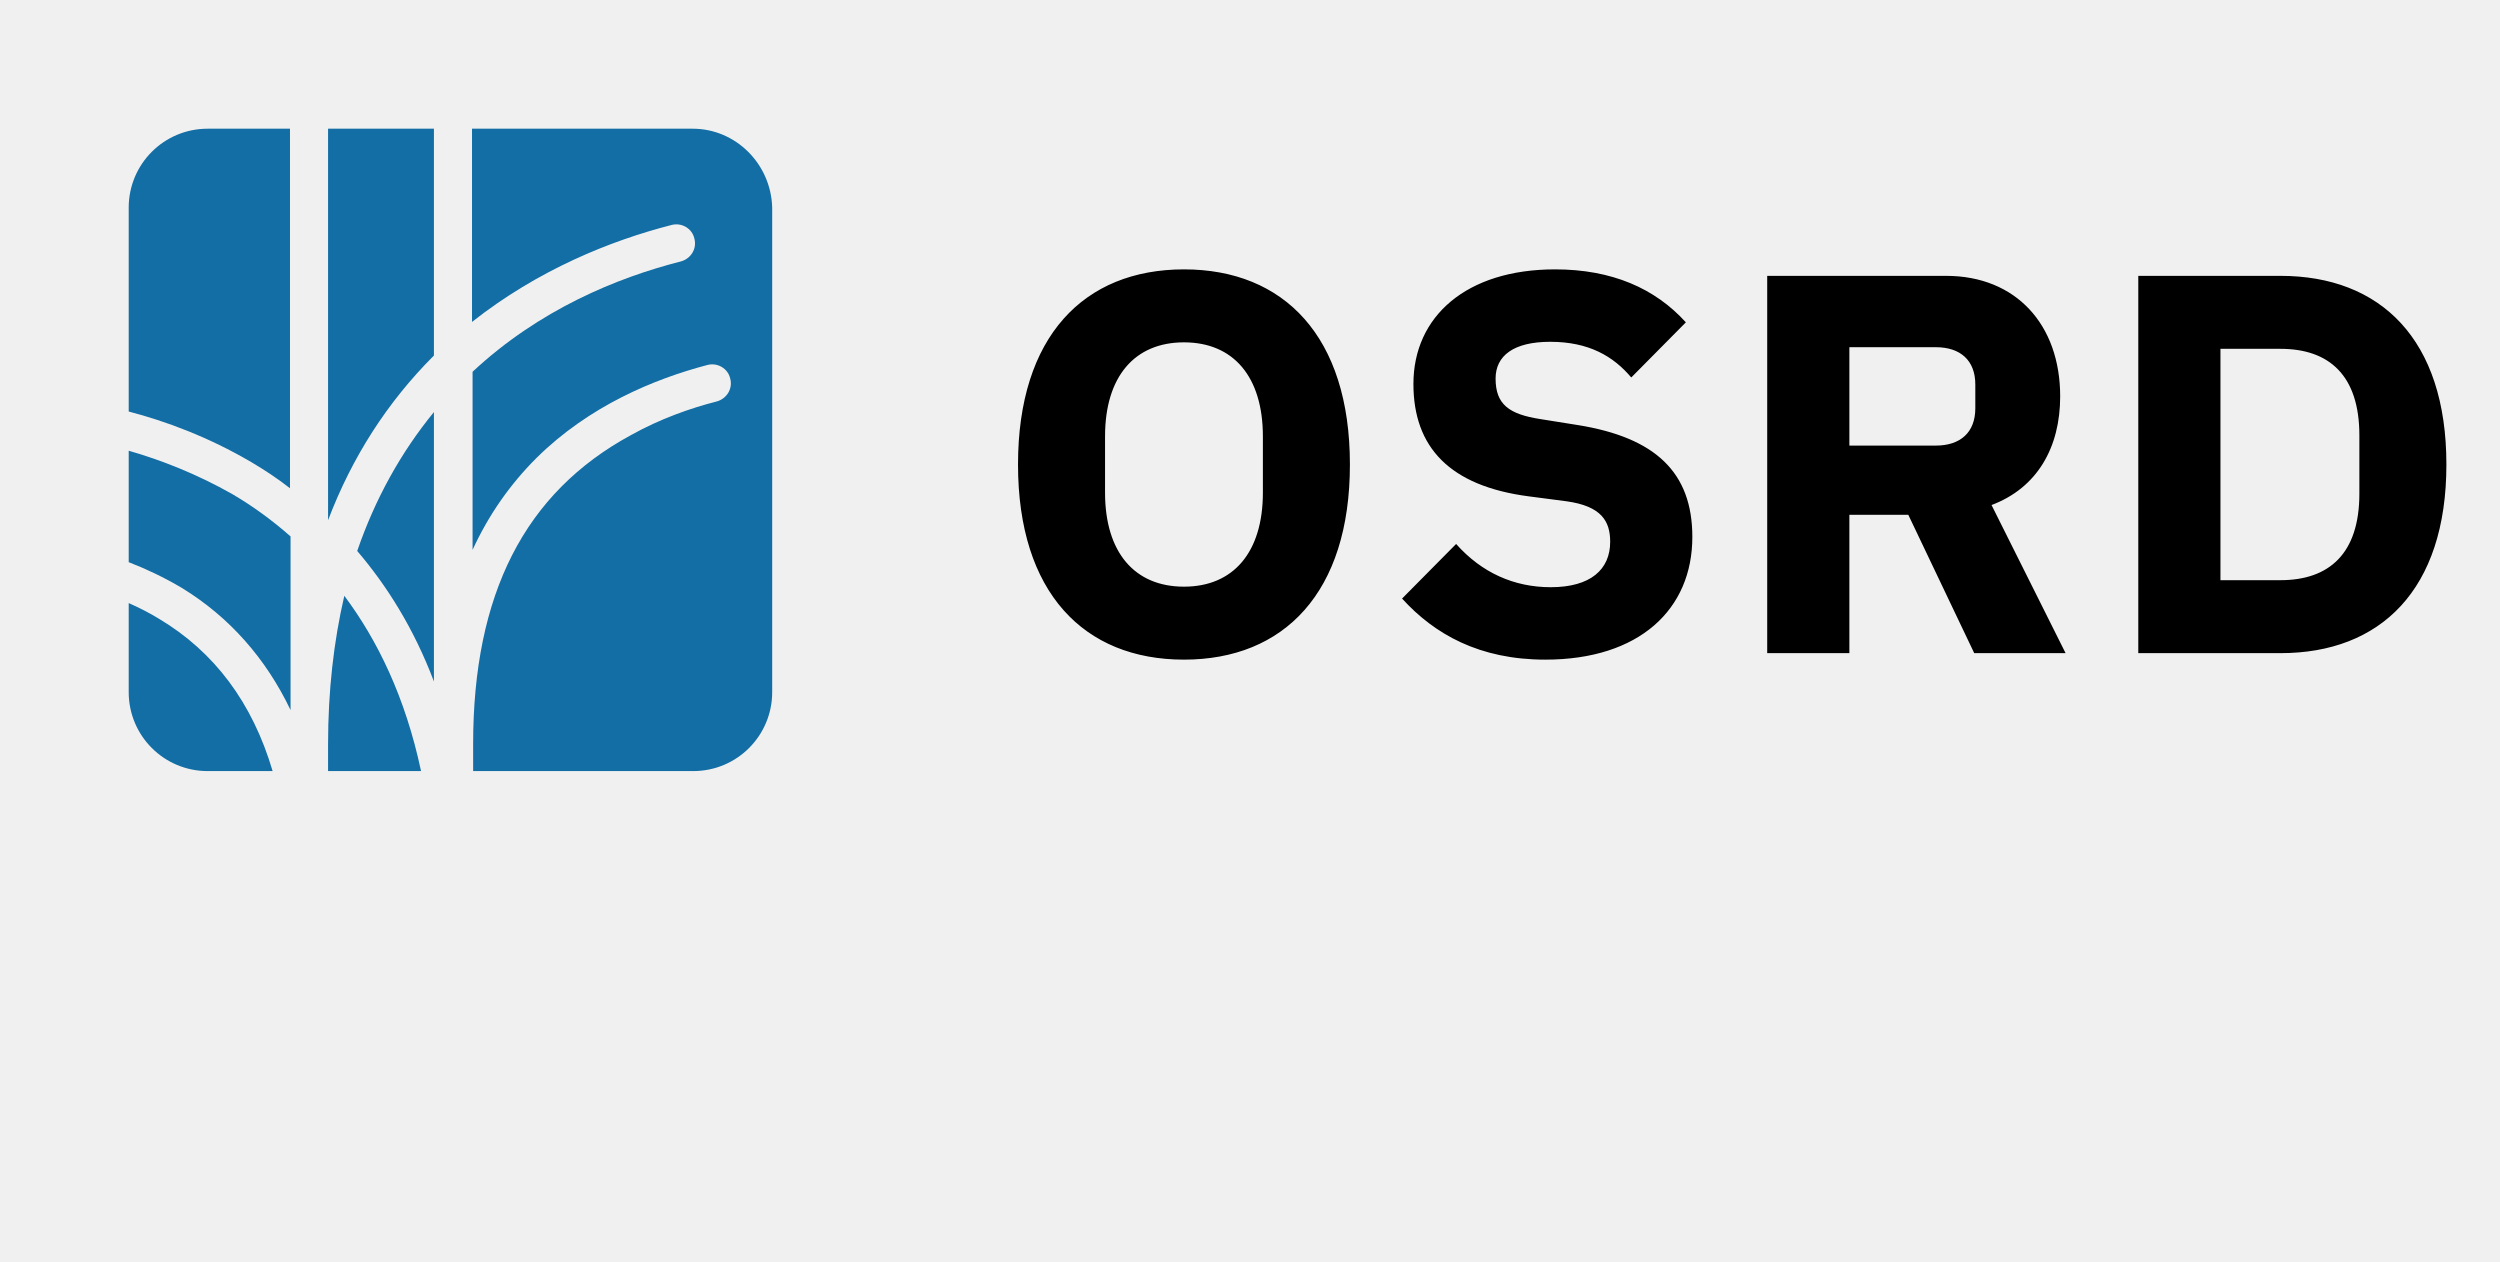
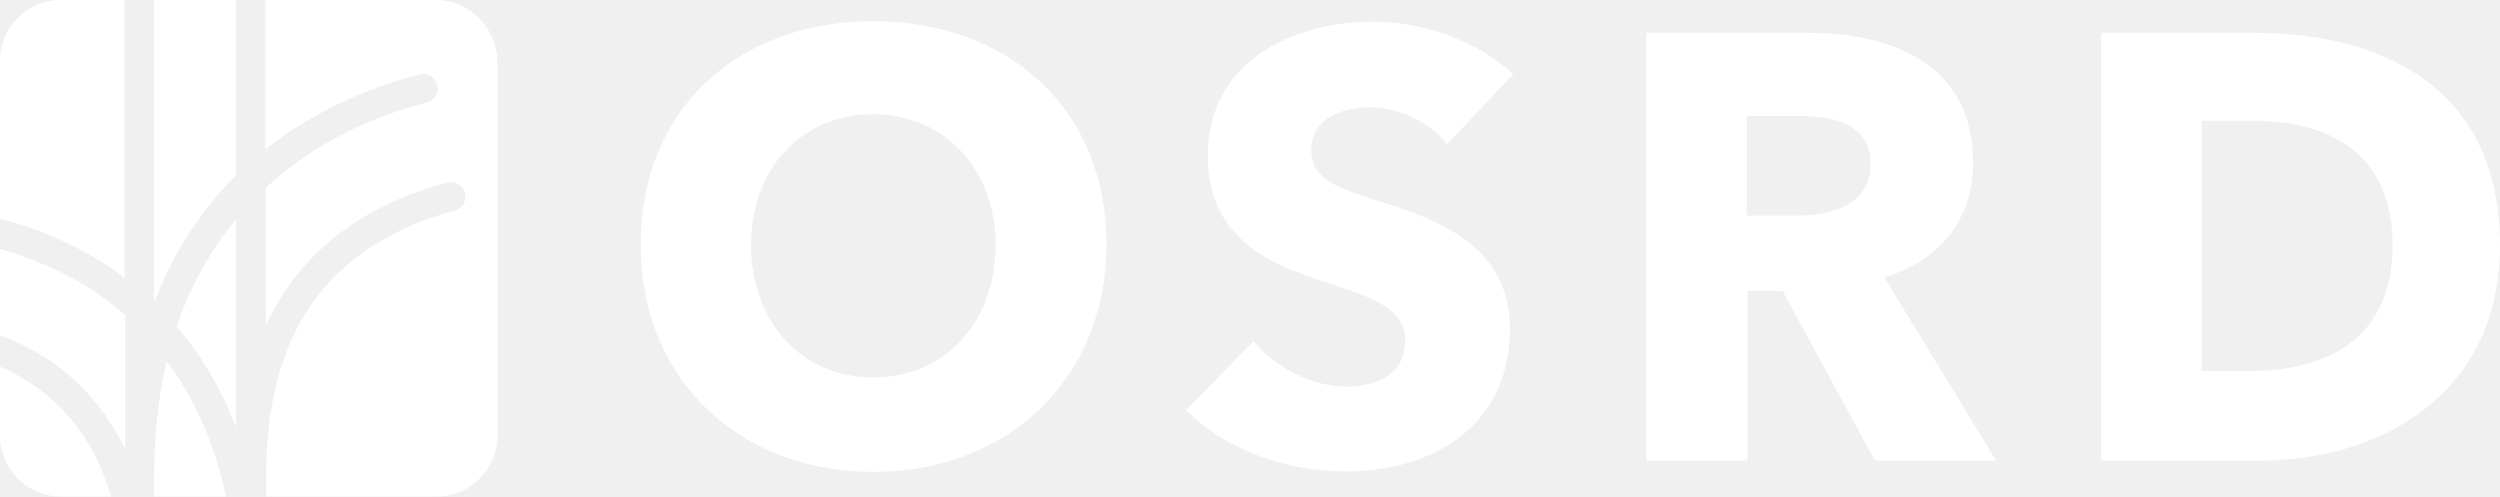
- <svg xmlns="http://www.w3.org/2000/svg" width="111" height="56">
-   <path transform="translate(44 4)" d="M8.568 25.288C13.008 25.288 15.936 22.312 15.936 16.624C15.936 10.936 13.008 7.96 8.568 7.96C4.128 7.96 1.2 10.936 1.2 16.624C1.2 22.312 4.128 25.288 8.568 25.288ZM8.568 22.048C6.384 22.048 5.064 20.536 5.064 17.872L5.064 15.376C5.064 12.712 6.384 11.2 8.568 11.2C10.752 11.2 12.072 12.712 12.072 15.376L12.072 17.872C12.072 20.536 10.752 22.048 8.568 22.048ZM24.612 25.288C28.788 25.288 31.14 23.056 31.14 19.84C31.14 16.96 29.484 15.424 26.052 14.872L24.396 14.608C23.004 14.392 22.404 13.96 22.404 12.808C22.404 11.8 23.196 11.176 24.828 11.176C26.556 11.176 27.636 11.824 28.428 12.76L30.852 10.312C29.484 8.8 27.564 7.96 25.044 7.96C21.108 7.96 18.756 10.048 18.756 13.048C18.756 15.856 20.364 17.584 23.892 18.04L25.548 18.256C27.108 18.472 27.492 19.144 27.492 20.056C27.492 21.28 26.628 22.072 24.852 22.072C23.22 22.072 21.78 21.424 20.652 20.152L18.252 22.576C19.692 24.16 21.684 25.288 24.612 25.288ZM38.112 18.856L40.728 18.856L43.656 25L47.712 25L44.424 18.424C46.464 17.656 47.472 15.856 47.472 13.6C47.472 10.408 45.504 8.248 42.408 8.248L34.464 8.248L34.464 25L38.112 25L38.112 18.856ZM38.112 15.784L38.112 11.416L41.952 11.416C43.032 11.416 43.704 11.992 43.704 13.072L43.704 14.128C43.704 15.208 43.032 15.784 41.952 15.784L38.112 15.784ZM50.94 25L57.252 25C61.692 25 64.62 22.192 64.62 16.624C64.62 11.056 61.692 8.248 57.252 8.248L50.94 8.248L50.94 25ZM54.588 21.76L54.588 11.488L57.252 11.488C59.412 11.488 60.756 12.664 60.756 15.328L60.756 17.92C60.756 20.584 59.412 21.76 57.252 21.76L54.588 21.76Z" />
-   <path fill="#126EA5" transform="translate(5.71429 5.71429)" d="M9.573 20.739C11.041 22.703 12.284 25.239 12.98 28.522L8.852 28.522L8.852 27.328C8.852 24.966 9.101 22.777 9.573 20.739L9.573 20.739ZM13.552 12.582L13.552 24.543C12.657 22.181 11.463 20.291 10.146 18.749C10.941 16.437 12.085 14.373 13.552 12.582L13.552 12.582ZM13.552 0L13.552 10.071C11.488 12.135 9.921 14.572 8.852 17.382L8.852 0L13.552 0ZM0 21.062C0.448 21.261 0.895 21.484 1.343 21.758C3.804 23.225 5.495 25.488 6.39 28.522L3.506 28.522C1.566 28.522 0 26.955 0 25.015L0 21.062ZM0 14.298C1.392 14.696 3.008 15.318 4.625 16.238C5.47 16.735 6.341 17.357 7.186 18.103L7.186 25.811C6.092 23.524 4.476 21.684 2.362 20.391C1.566 19.918 0.771 19.545 0 19.246L0 14.298ZM7.161 0L7.161 15.964C6.589 15.517 6.017 15.144 5.47 14.82C3.531 13.677 1.616 12.98 0 12.557L0 3.506C0 1.567 1.566 0 3.506 0L7.161 0ZM25.04 0L15.243 0L15.243 8.579C18.177 6.266 21.385 4.973 24.095 4.277C24.543 4.153 25.015 4.426 25.115 4.874C25.239 5.322 24.966 5.769 24.518 5.893C21.683 6.614 18.227 8.032 15.268 10.792L15.268 18.7C15.989 17.133 16.934 15.79 18.103 14.622C20.44 12.309 23.325 11.115 25.687 10.493C26.134 10.369 26.607 10.643 26.706 11.091C26.831 11.538 26.557 11.986 26.11 12.11C24.941 12.408 23.598 12.881 22.305 13.602C17.58 16.163 15.293 20.664 15.293 27.328L15.293 28.522L25.065 28.522C27.005 28.522 28.571 26.955 28.571 25.015L28.571 3.506C28.521 1.567 26.955 0 25.04 0L25.04 0Z" fill-rule="evenodd" />
+ <svg xmlns="http://www.w3.org/2000/svg" xml:space="preserve" id="svg36" width="110.767" height="22" x="0" y="0" version="1.1">
+   <style id="style1" type="text/css">.st9{fill:#fff}</style>
+   <g id="ok" transform="scale(.1918)">
+     <g id="g36">
+       <g id="g29">
+         <path id="path23" d="M38.5 83.4c-1.9 8.2-2.9 17-2.9 26.5v4.8h16.6c-2.8-13.2-7.8-23.4-13.7-31.3Z" class="st9" />
+         <path id="path24" d="M0 57.5v19.9c3.1 1.2 6.3 2.7 9.5 4.6 8.5 5.2 15 12.6 19.4 21.8v-31c-3.4-3-6.9-5.5-10.3-7.5-6.5-3.7-13-6.2-18.6-7.8Z" class="st9" />
+         <path id="path25" d="M35.6 69.9c4.3-11.3 10.6-21.1 18.9-29.4V0H35.6Z" class="st9" />
+         <path id="path26" d="M40.8 75.4c5.3 6.2 10.1 13.8 13.7 23.3V50.6C48.6 57.8 44 66.1 40.8 75.4Z" class="st9" />
+         <path id="path27" d="M100.7 0H61.3v34.5C73.1 25.2 86 20 96.9 17.2c1.8-.5 3.7.6 4.1 2.4.5 1.8-.6 3.6-2.4 4.1-11.4 2.9-25.3 8.6-37.2 19.7v31.8c2.9-6.3 6.7-11.7 11.4-16.4 9.4-9.3 21-14.1 30.5-16.6 1.8-.5 3.7.6 4.1 2.4.5 1.8-.6 3.6-2.4 4.1-4.7 1.2-10.1 3.1-15.3 6-19 10.3-28.2 28.4-28.2 55.2v4.8h39.3c7.8 0 14.1-6.3 14.1-14.1V14.1C114.7 6.3 108.4 0 100.7 0Z" class="st9" />
+         <path id="path28" d="M22 59.6c2.2 1.3 4.5 2.8 6.8 4.6V0H14.1C6.3 0 0 6.3 0 14.1v36.4c6.5 1.7 14.2 4.5 22 9.1z" class="st9" />
+         <path id="path29" d="M5.4 87.5c-1.8-1.1-3.6-2-5.4-2.8v15.9c0 7.8 6.3 14.1 14.1 14.1h11.6c-3.6-12.2-10.4-21.3-20.3-27.2Z" class="st9" />
+       </g>
+       <g id="g30">
+         <path id="path30" d="M201.7 109c-30.8 0-53.7-21.2-53.7-52.5 0-31.7 22.9-51.6 53.7-51.6 31 0 53.9 20 53.9 51.6-.1 31.3-23 52.5-53.9 52.5zm0-82.6c-16.7 0-28.2 12.8-28.2 30.1 0 17.9 11.6 30.7 28.2 30.7S230 74.4 230 56.6c0-17.3-11.6-30.2-28.3-30.2z" class="st9" />
+       </g>
+       <g id="g32">
+         <g id="g31">
+           <path id="path31" d="M334.3 33.3c-4-5.2-11.4-8.5-17.6-8.5-6.2 0-13.8 2.1-13.8 9.9 0 6.6 5.9 8.7 15.2 11.6 13.4 4.3 30.7 10 30.7 29.7 0 22.7-18.3 32.9-37.8 32.9-14.1 0-28.3-5.2-37-14.2l15.6-15.9c4.7 6 13.5 10.5 21.3 10.5 7.3 0 13.7-2.8 13.7-10.7 0-7.5-7.5-9.9-20.5-14.1C291.6 60.3 279 53.9 279 36c0-21.9 19.8-31 38.2-31 11.2 0 23.7 4.2 32.4 12.1z" class="st9" />
+         </g>
+       </g>
+       <g id="g34">
+         <g id="g33">
+           <path id="path32" d="m433.1 106.4-21.3-39.2h-8.1v39.2h-23.4V7.6H418c19 0 37.8 7.3 37.8 29.9 0 13.3-7.8 22.7-20.5 26.6l25.8 42.3zm-16.9-79.6h-12.7v23h11.3c7.7 0 17.3-2 17.3-12 0-9.2-8.7-11-15.9-11z" class="st9" />
+         </g>
+       </g>
+       <g id="g35">
+         <path id="path34" d="M522.2 106.4h-36.8V7.6H521c28 0 56.5 11.7 56.5 49.1 0 34.7-28.1 49.7-55.3 49.7zm-1.7-78.5h-11.9v57.8h11.3c17 0 32.8-7 32.8-29 0-22.2-15.8-28.8-32.2-28.8z" class="st9" />
+       </g>
+     </g>
+   </g>
</svg>
